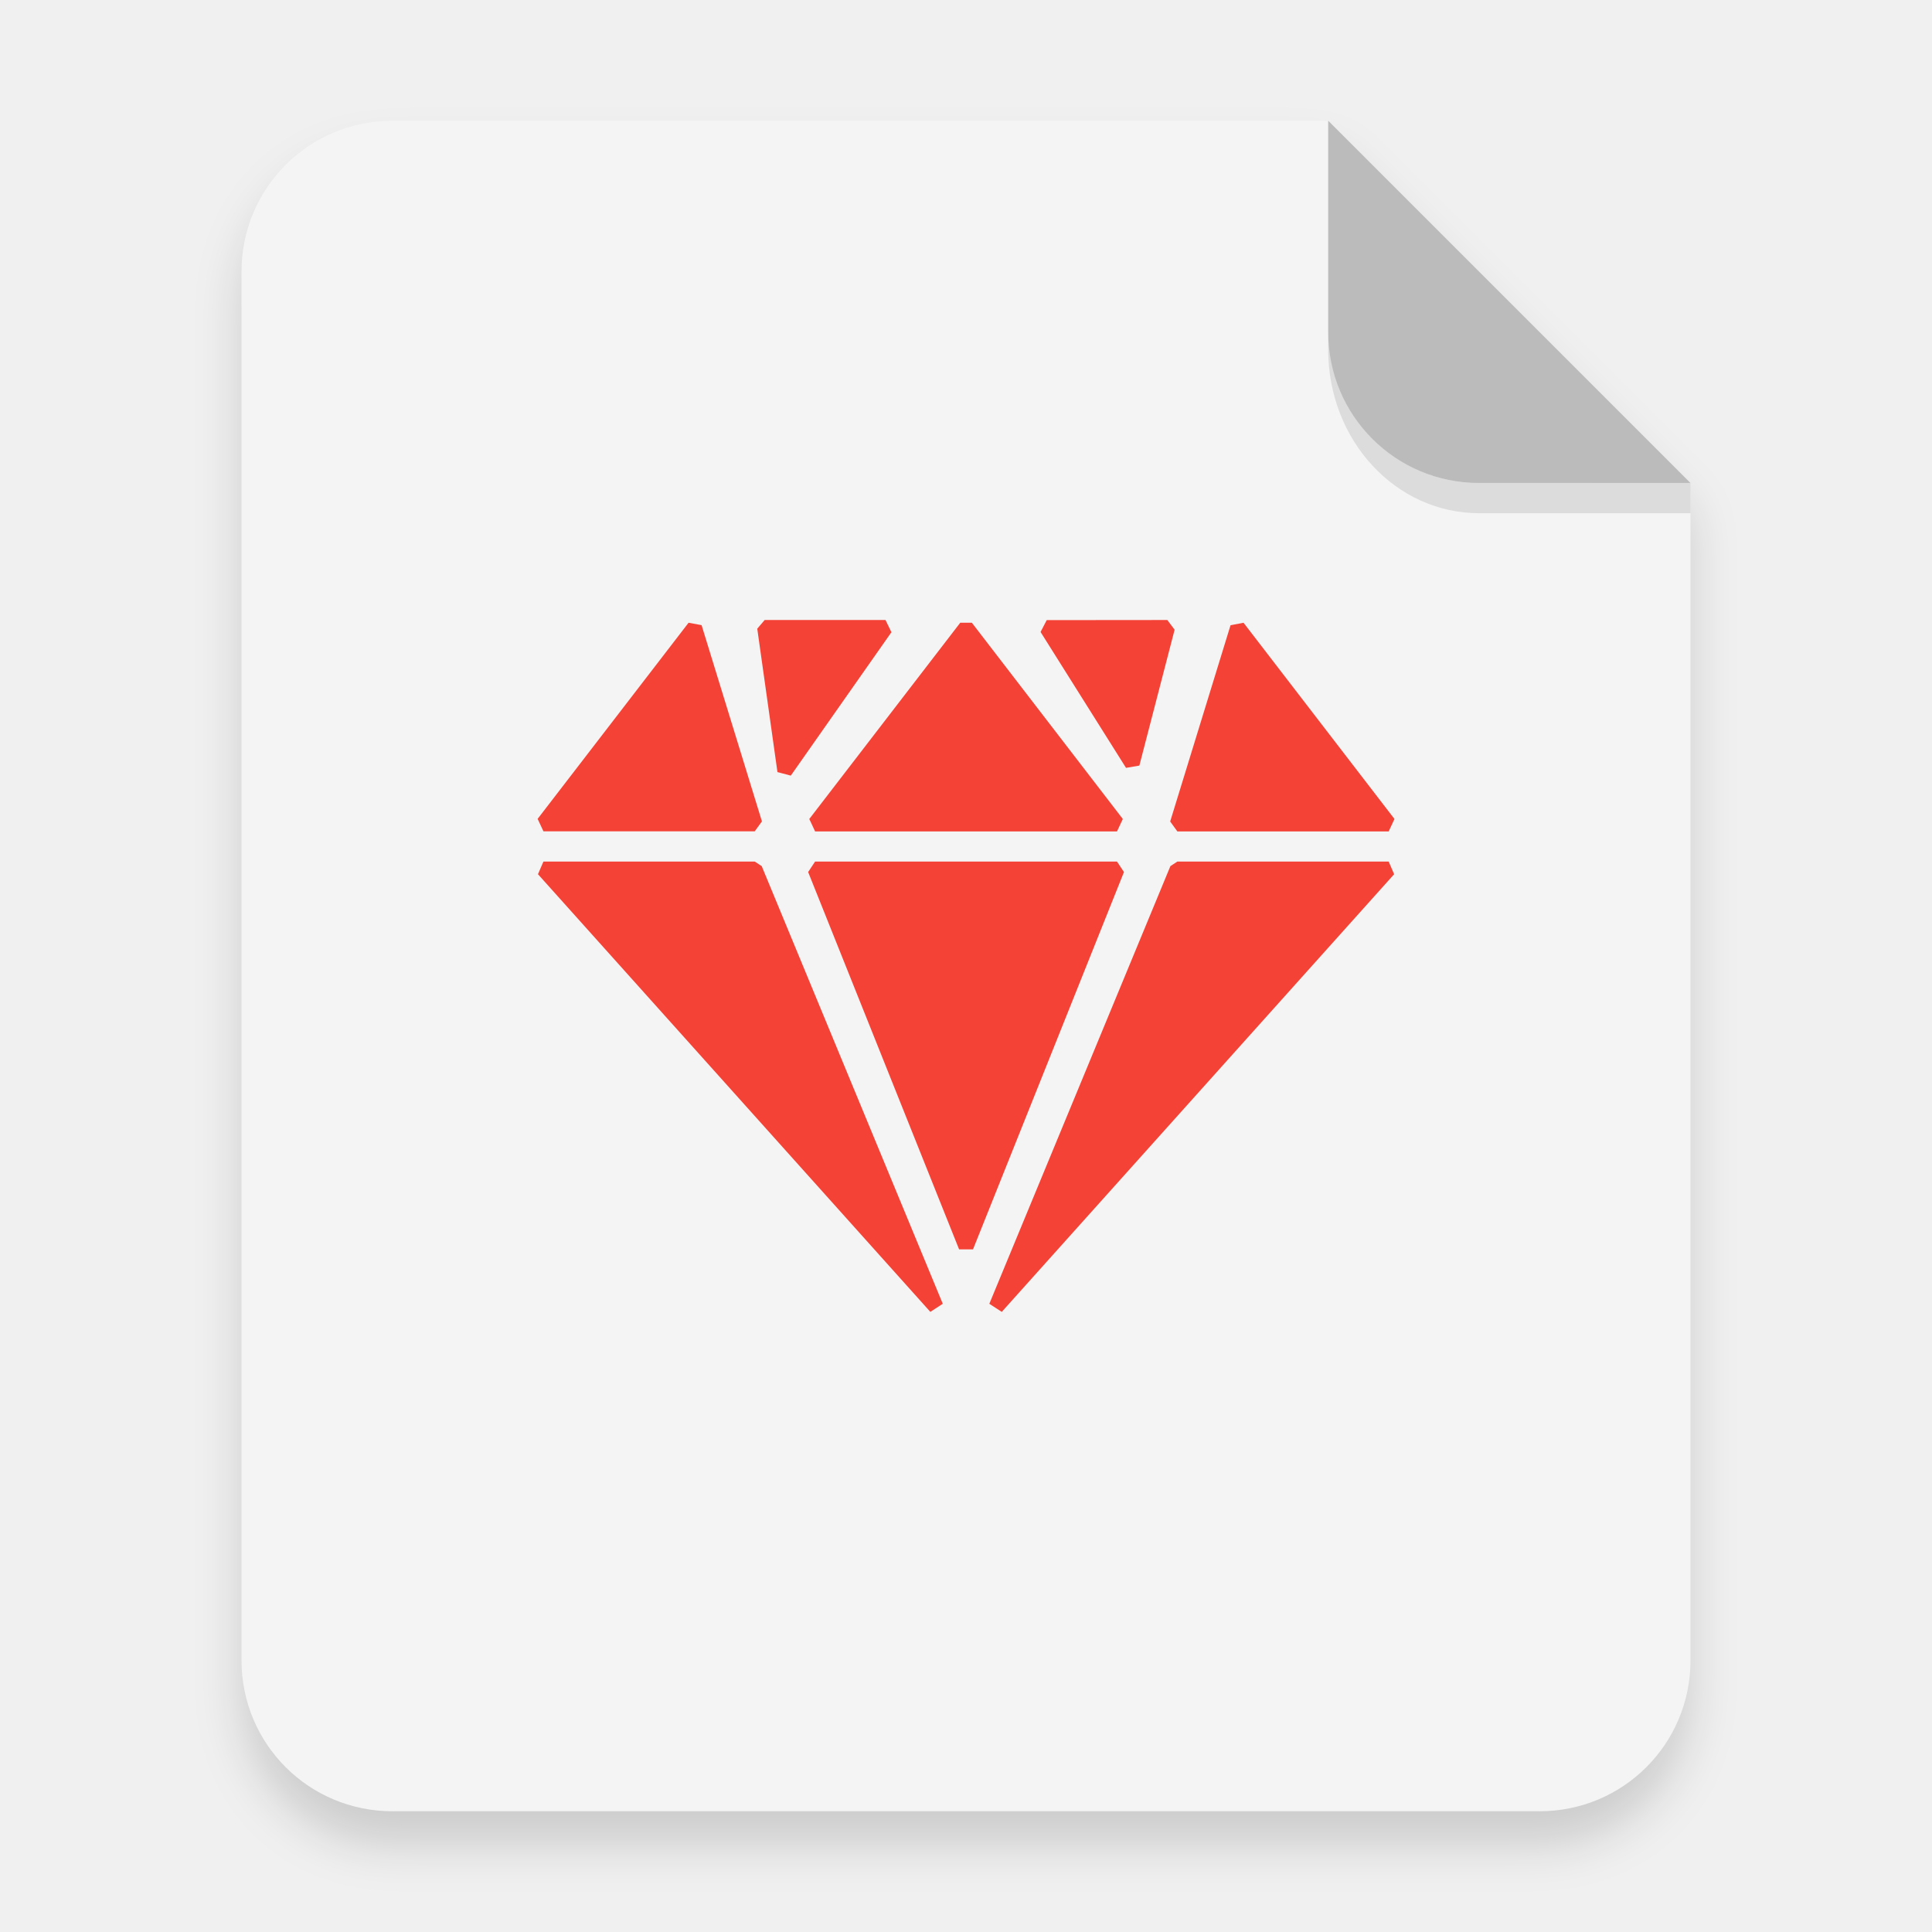
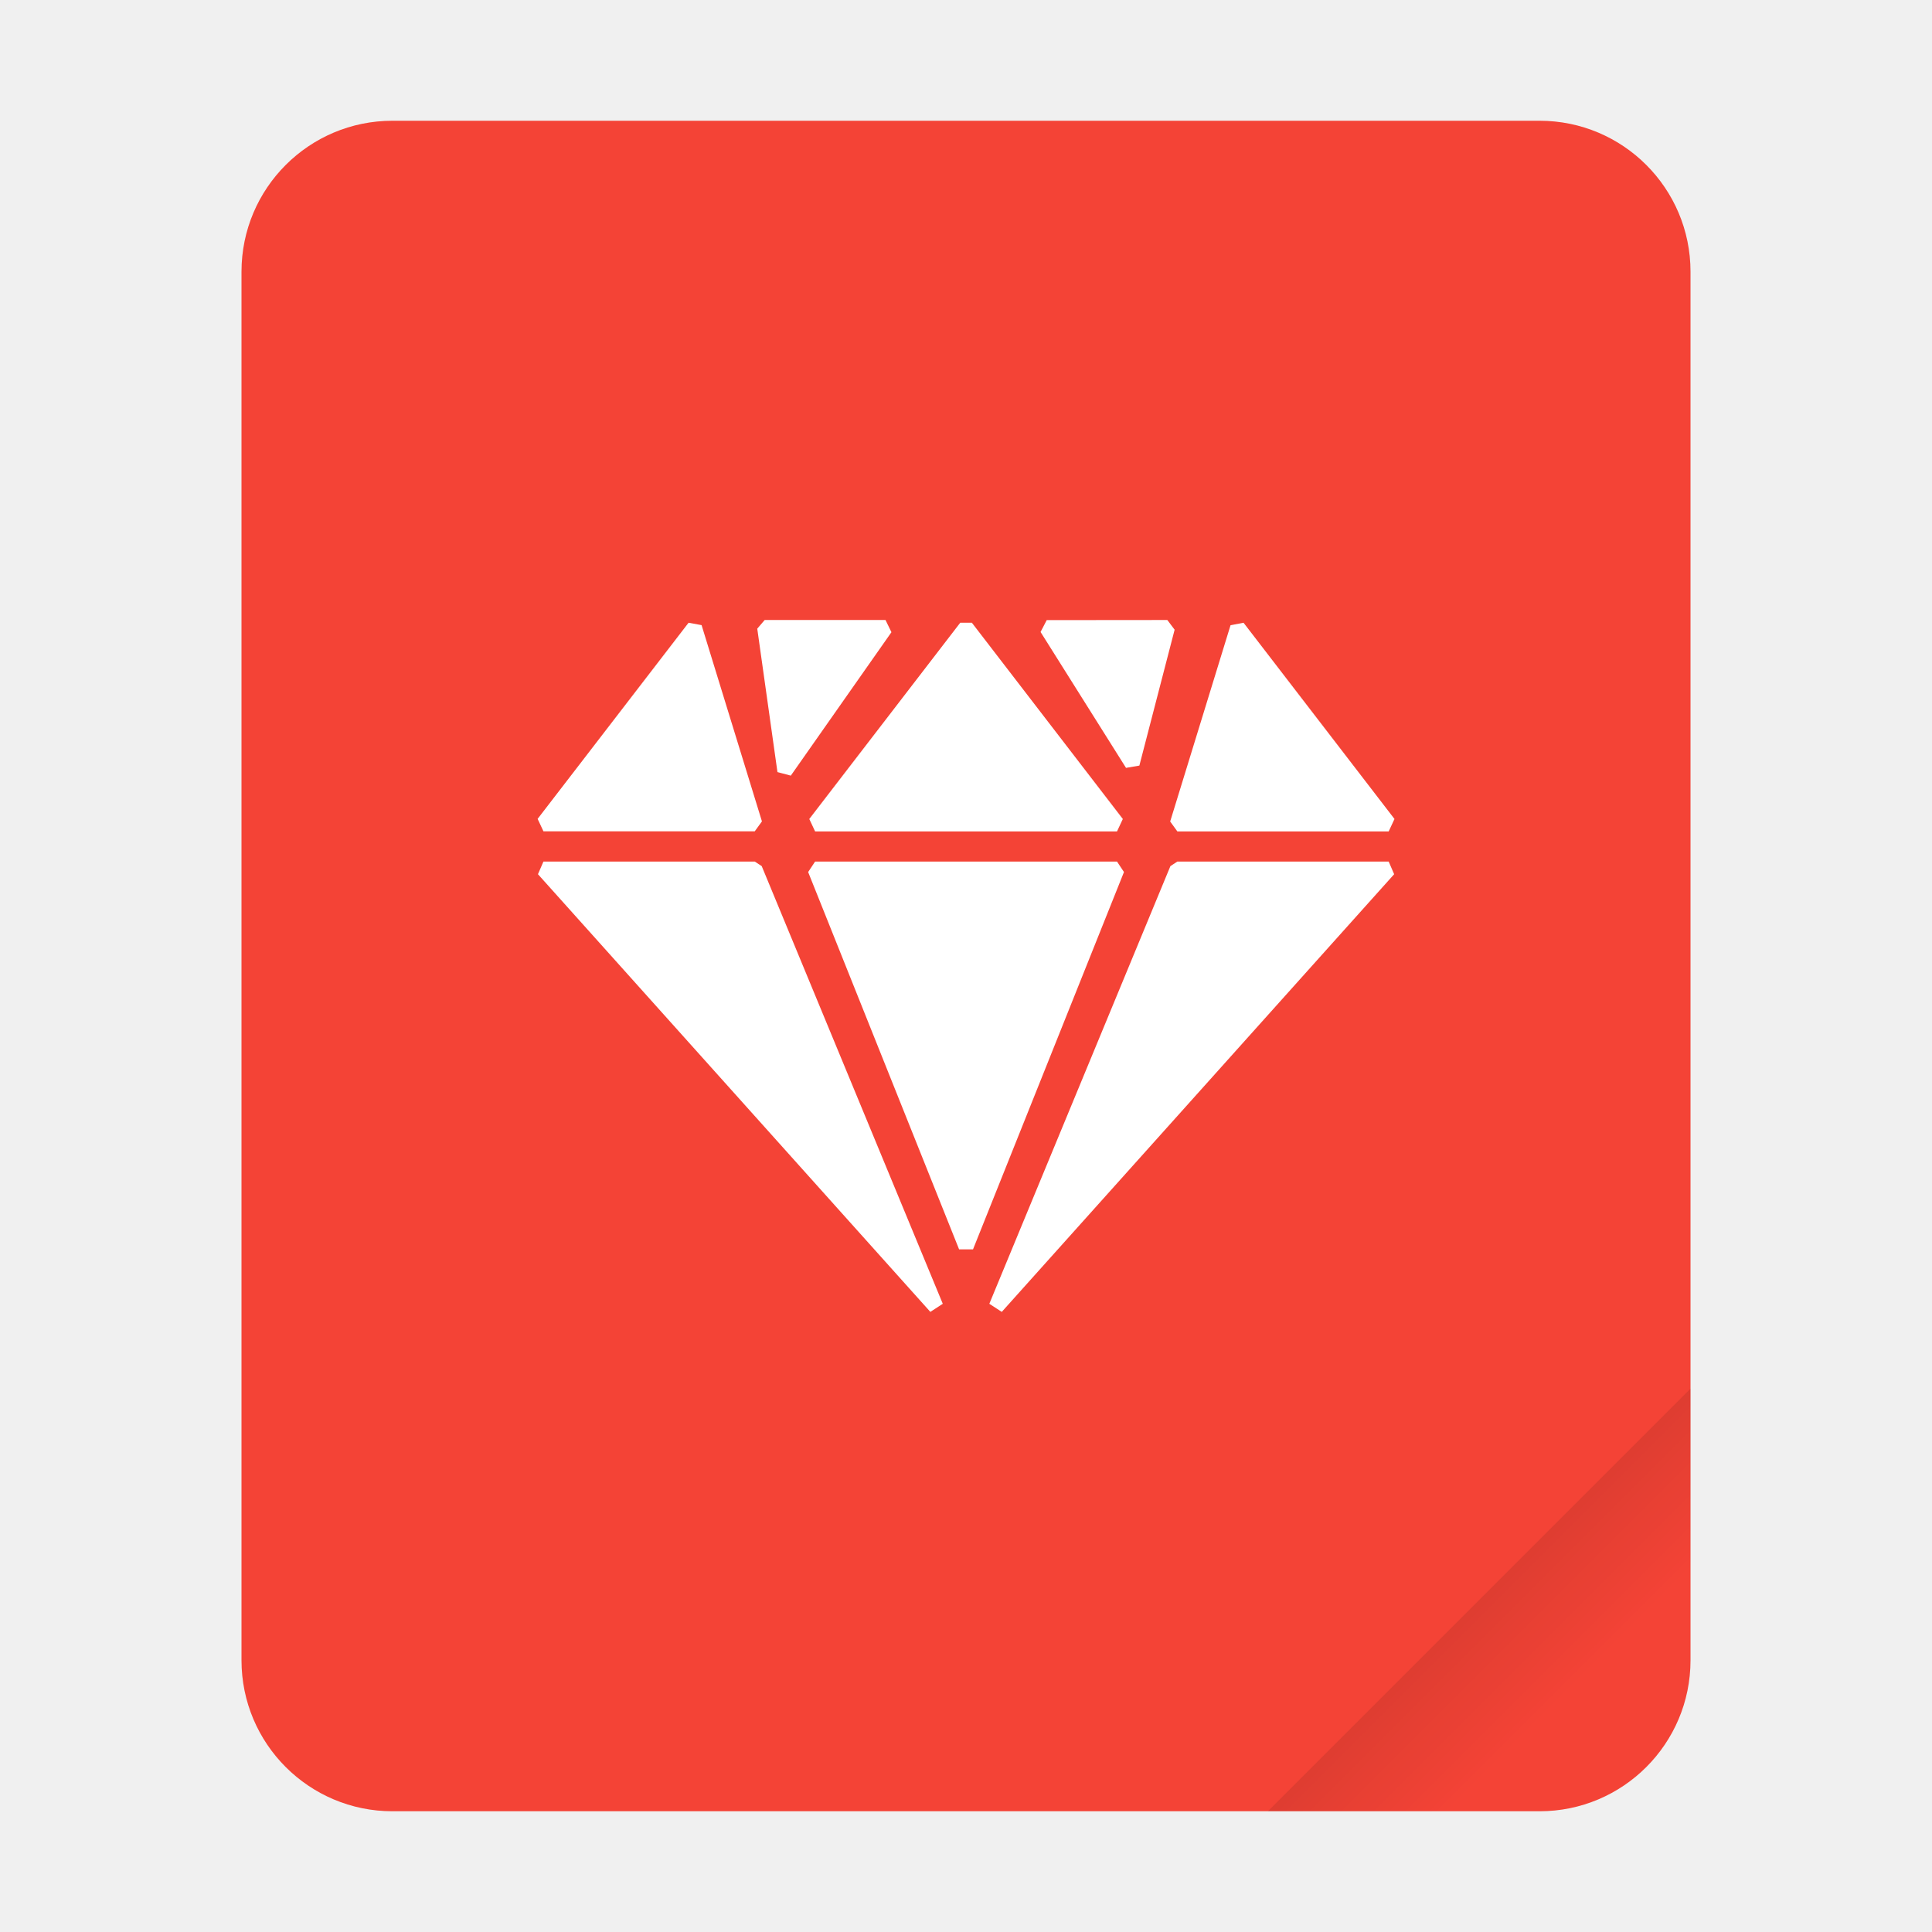
<svg xmlns="http://www.w3.org/2000/svg" width="64" height="64" version="1.1" viewBox="0 0 16.933 16.933">
  <defs>
-     <filter id="a" x="-.039" y="-.033" width="1.078" height="1.067" color-interpolation-filters="sRGB">
-       <feGaussianBlur stdDeviation="0.206" />
-     </filter>
+     <linearGradient id="a" x1="49.571" x2="51.714" y1="52.714" y2="54.857" gradientTransform="matrix(2.3333,0,0,2.3333,-68.667,-72.001)" gradientUnits="userSpaceOnUse">
+       <stop offset="0" />
+       <stop stop-opacity="0" offset="1" />
+     </linearGradient>
  </defs>
-   <path d="m3.439 1.354c-0.733 0-1.323 0.59-1.323 1.323v12.171c0 0.733 0.59 1.323 1.323 1.323h10.054c0.733 0 1.323-0.59 1.323-1.323v-10.319l-3.175-3.175z" filter="url(#a)" opacity=".15" stroke-width=".265" style="paint-order:stroke fill markers" />
-   <g fill-rule="evenodd">
-     <path transform="scale(.26458)" d="m13 4c-2.77 0-5 2.23-5 5v46c0 2.77 2.23 5 5 5h38c2.77 0 5-2.23 5-5v-39l-12-12z" fill="#f4f4f4" style="paint-order:stroke fill markers" />
-     <path d="m14.816 4.233-3.175-3.175v1.852c0 0.733 0.59 1.323 1.323 1.323z" fill="#bbb" style="paint-order:stroke fill markers" />
+   <g transform="scale(.26458)">
+     <rect x="8" y="4" width="48" height="56" ry="5" fill="#f44336" style="paint-order:stroke fill markers" />
+     <path d="m56 46-14 14h9c2.77 0 5-2.23 5-5z" fill="url(#a)" fill-rule="evenodd" opacity=".15" stroke-width="8.819" style="paint-order:stroke fill markers" />
  </g>
-   <path d="m11.641 2.91v0.155c0 0.794 0.59 1.433 1.323 1.433h1.852l1.42e-4 -0.265-1.852 5e-5c-0.733 1.98e-5 -1.323-0.59-1.323-1.323z" opacity=".1" stroke-width="1.041" style="paint-order:stroke fill markers" />
-   <path d="m10.231 5.434 0.064 0.085-0.309 1.191-0.117 0.02-0.749-1.191 0.054-0.104zm-2.47 0 0.052 0.107-0.882 1.257-0.117-0.031-0.177-1.257 0.065-0.076zm3.138 0.024 1.323 1.72-0.051 0.109h-1.852l-0.063-0.087 0.529-1.72zm-2.381 0 1.323 1.72-0.051 0.109h-2.646l-0.051-0.109 1.323-1.72zm-2.483 0 0.114 0.021 0.529 1.72-0.063 0.087h-1.852l-0.051-0.109zm6.136 2.093 0.048 0.111-3.439 3.836-0.109-0.071 1.587-3.836 0.061-0.04zm-2.381 0 0.061 0.092-1.323 3.307h-0.122l-1.323-3.307 0.061-0.092zm-3.175 0 0.061 0.04 1.587 3.836-0.109 0.071-3.439-3.836 0.048-0.111z" color="#000000" color-rendering="auto" fill="#f44336" fill-rule="evenodd" image-rendering="auto" shape-rendering="auto" solid-color="#000000" style="isolation:auto;mix-blend-mode:normal;text-decoration-color:#000000;text-decoration-line:none;text-decoration-style:solid;text-indent:0;text-transform:none;white-space:normal" />
+   <path d="m10.231 5.434 0.064 0.085-0.309 1.191-0.117 0.02-0.749-1.191 0.054-0.104zm-2.47 0 0.052 0.107-0.882 1.257-0.117-0.031-0.177-1.257 0.065-0.076zm3.138 0.024 1.323 1.72-0.051 0.109h-1.852l-0.063-0.087 0.529-1.72zm-2.381 0 1.323 1.72-0.051 0.109h-2.646l-0.051-0.109 1.323-1.72zm-2.483 0 0.114 0.021 0.529 1.72-0.063 0.087h-1.852l-0.051-0.109zm6.136 2.093 0.048 0.111-3.439 3.836-0.109-0.071 1.587-3.836 0.061-0.04zm-2.381 0 0.061 0.092-1.323 3.307h-0.122l-1.323-3.307 0.061-0.092zm-3.175 0 0.061 0.04 1.587 3.836-0.109 0.071-3.439-3.836 0.048-0.111z" color="#000000" color-rendering="auto" fill="#fff" fill-rule="evenodd" image-rendering="auto" shape-rendering="auto" solid-color="#000000" style="isolation:auto;mix-blend-mode:normal;text-decoration-color:#000000;text-decoration-line:none;text-decoration-style:solid;text-indent:0;text-transform:none;white-space:normal" />
</svg>
